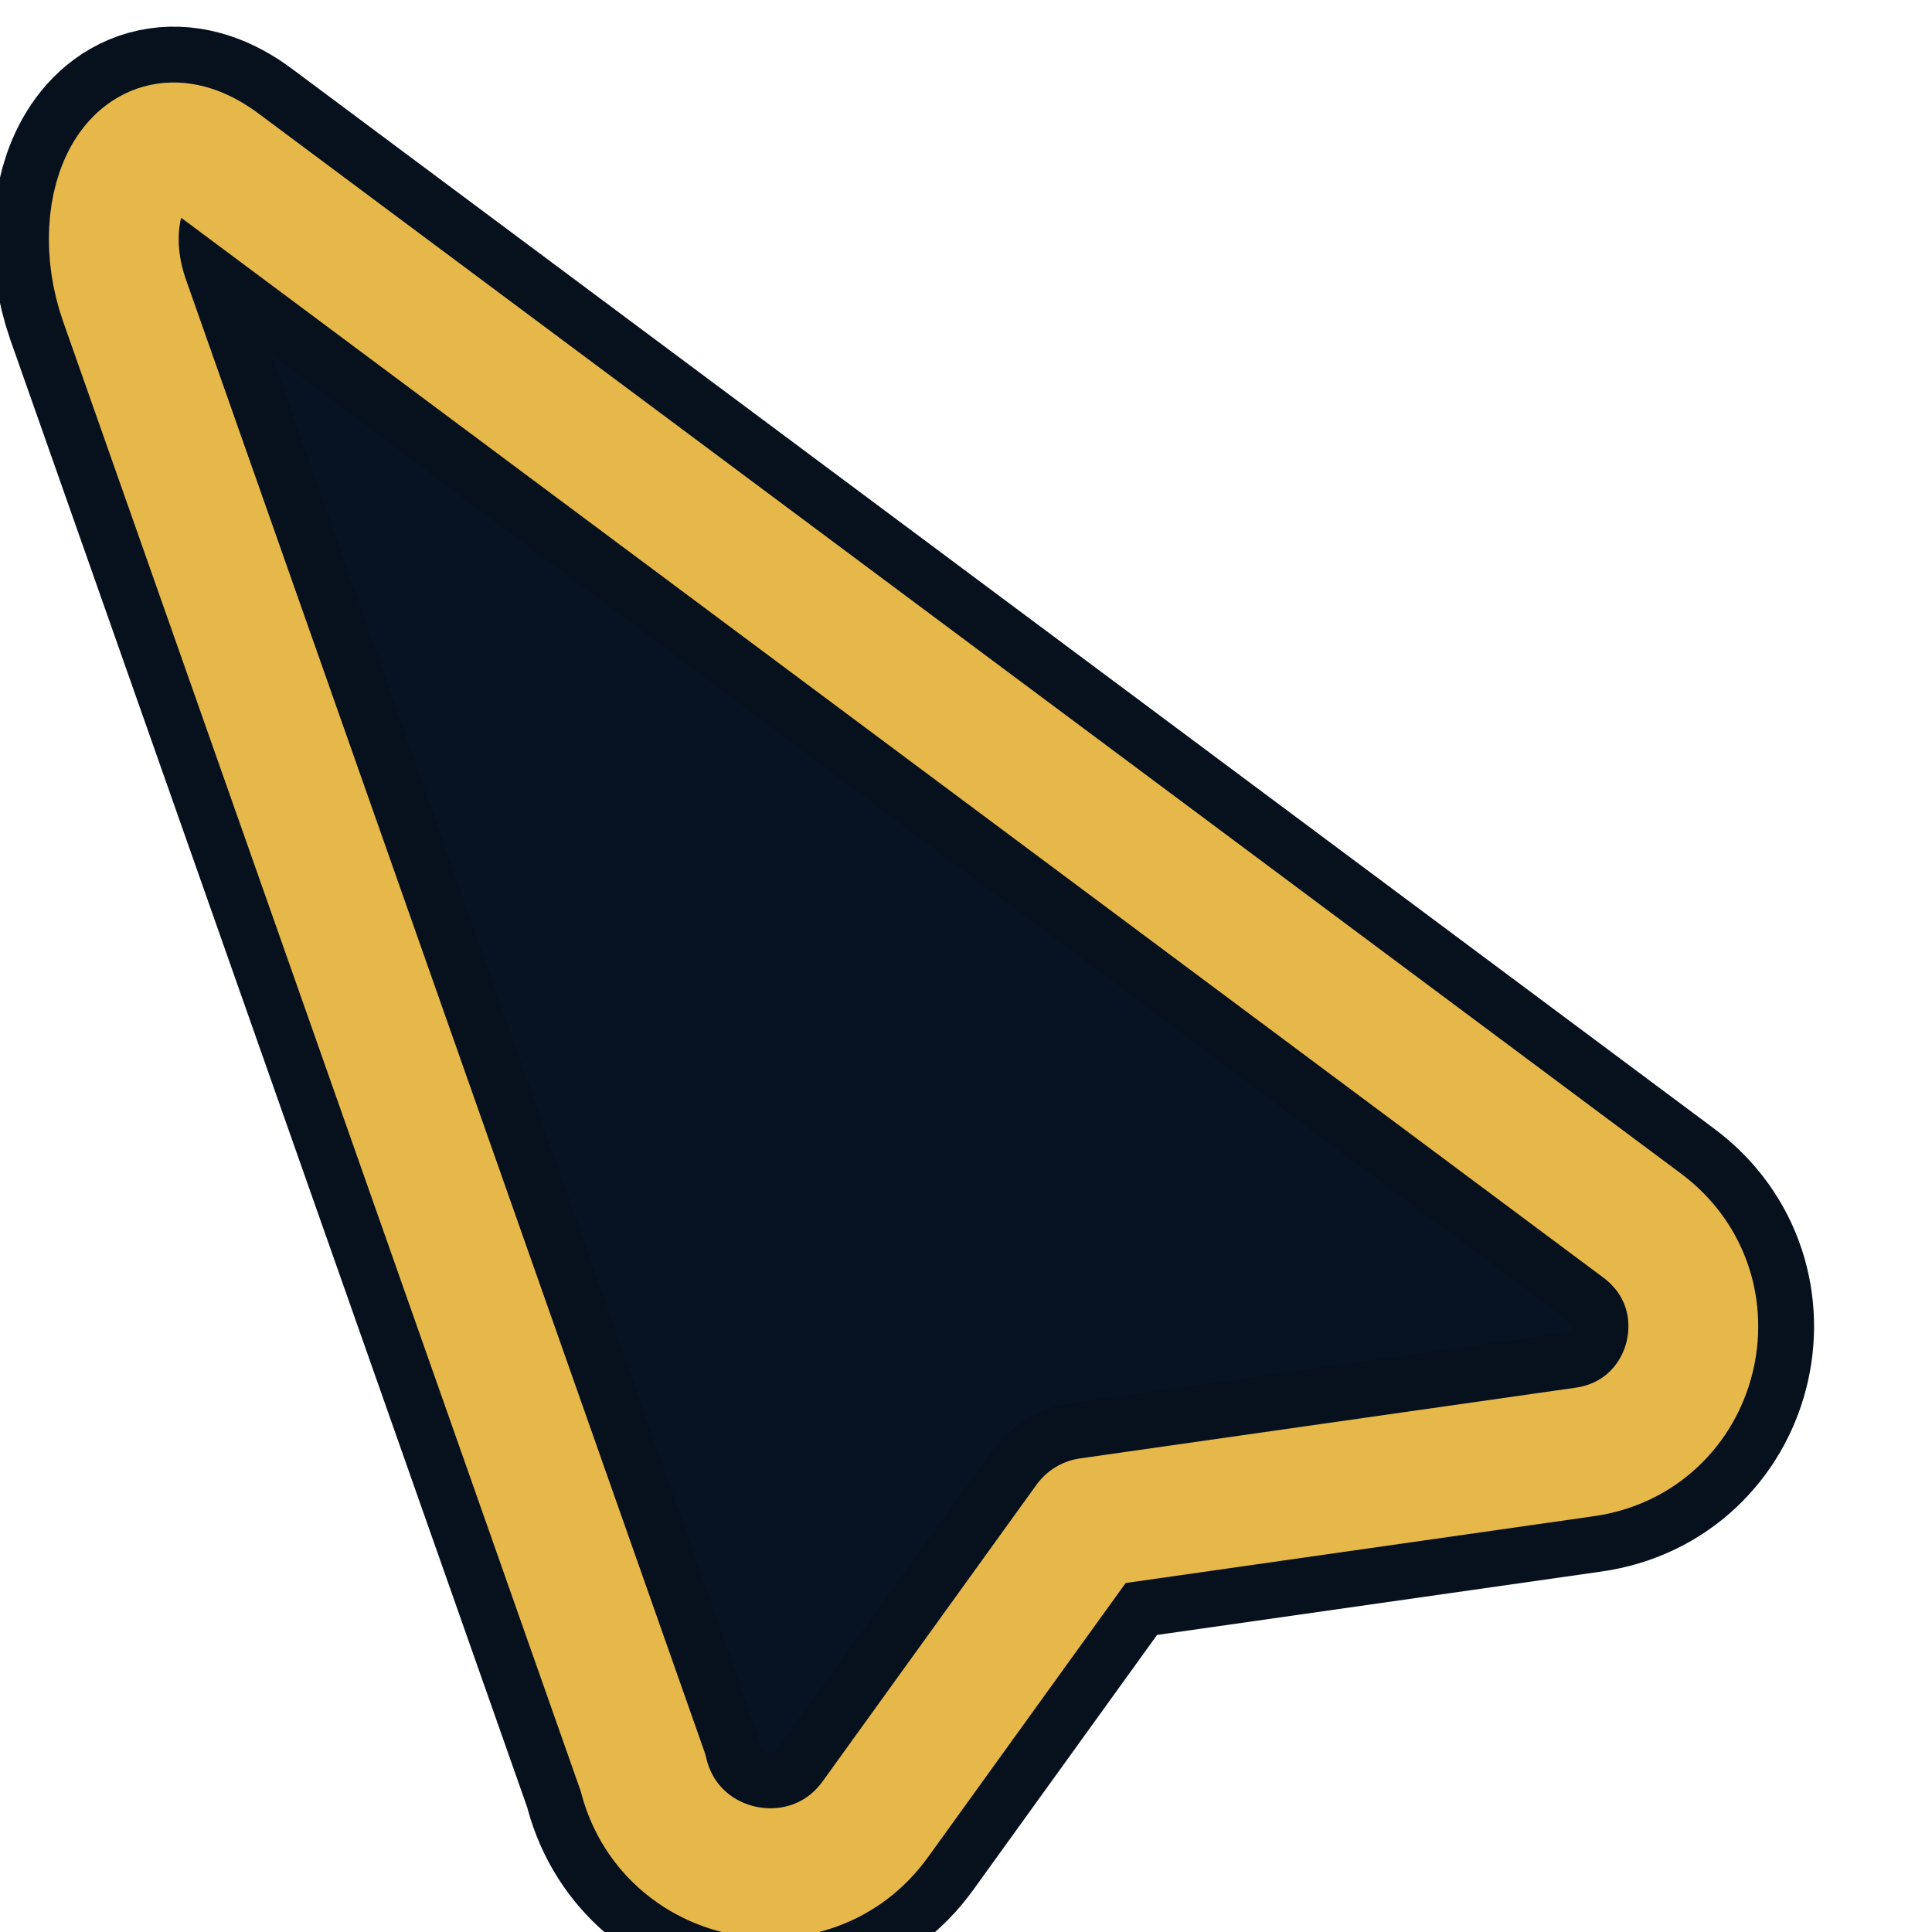
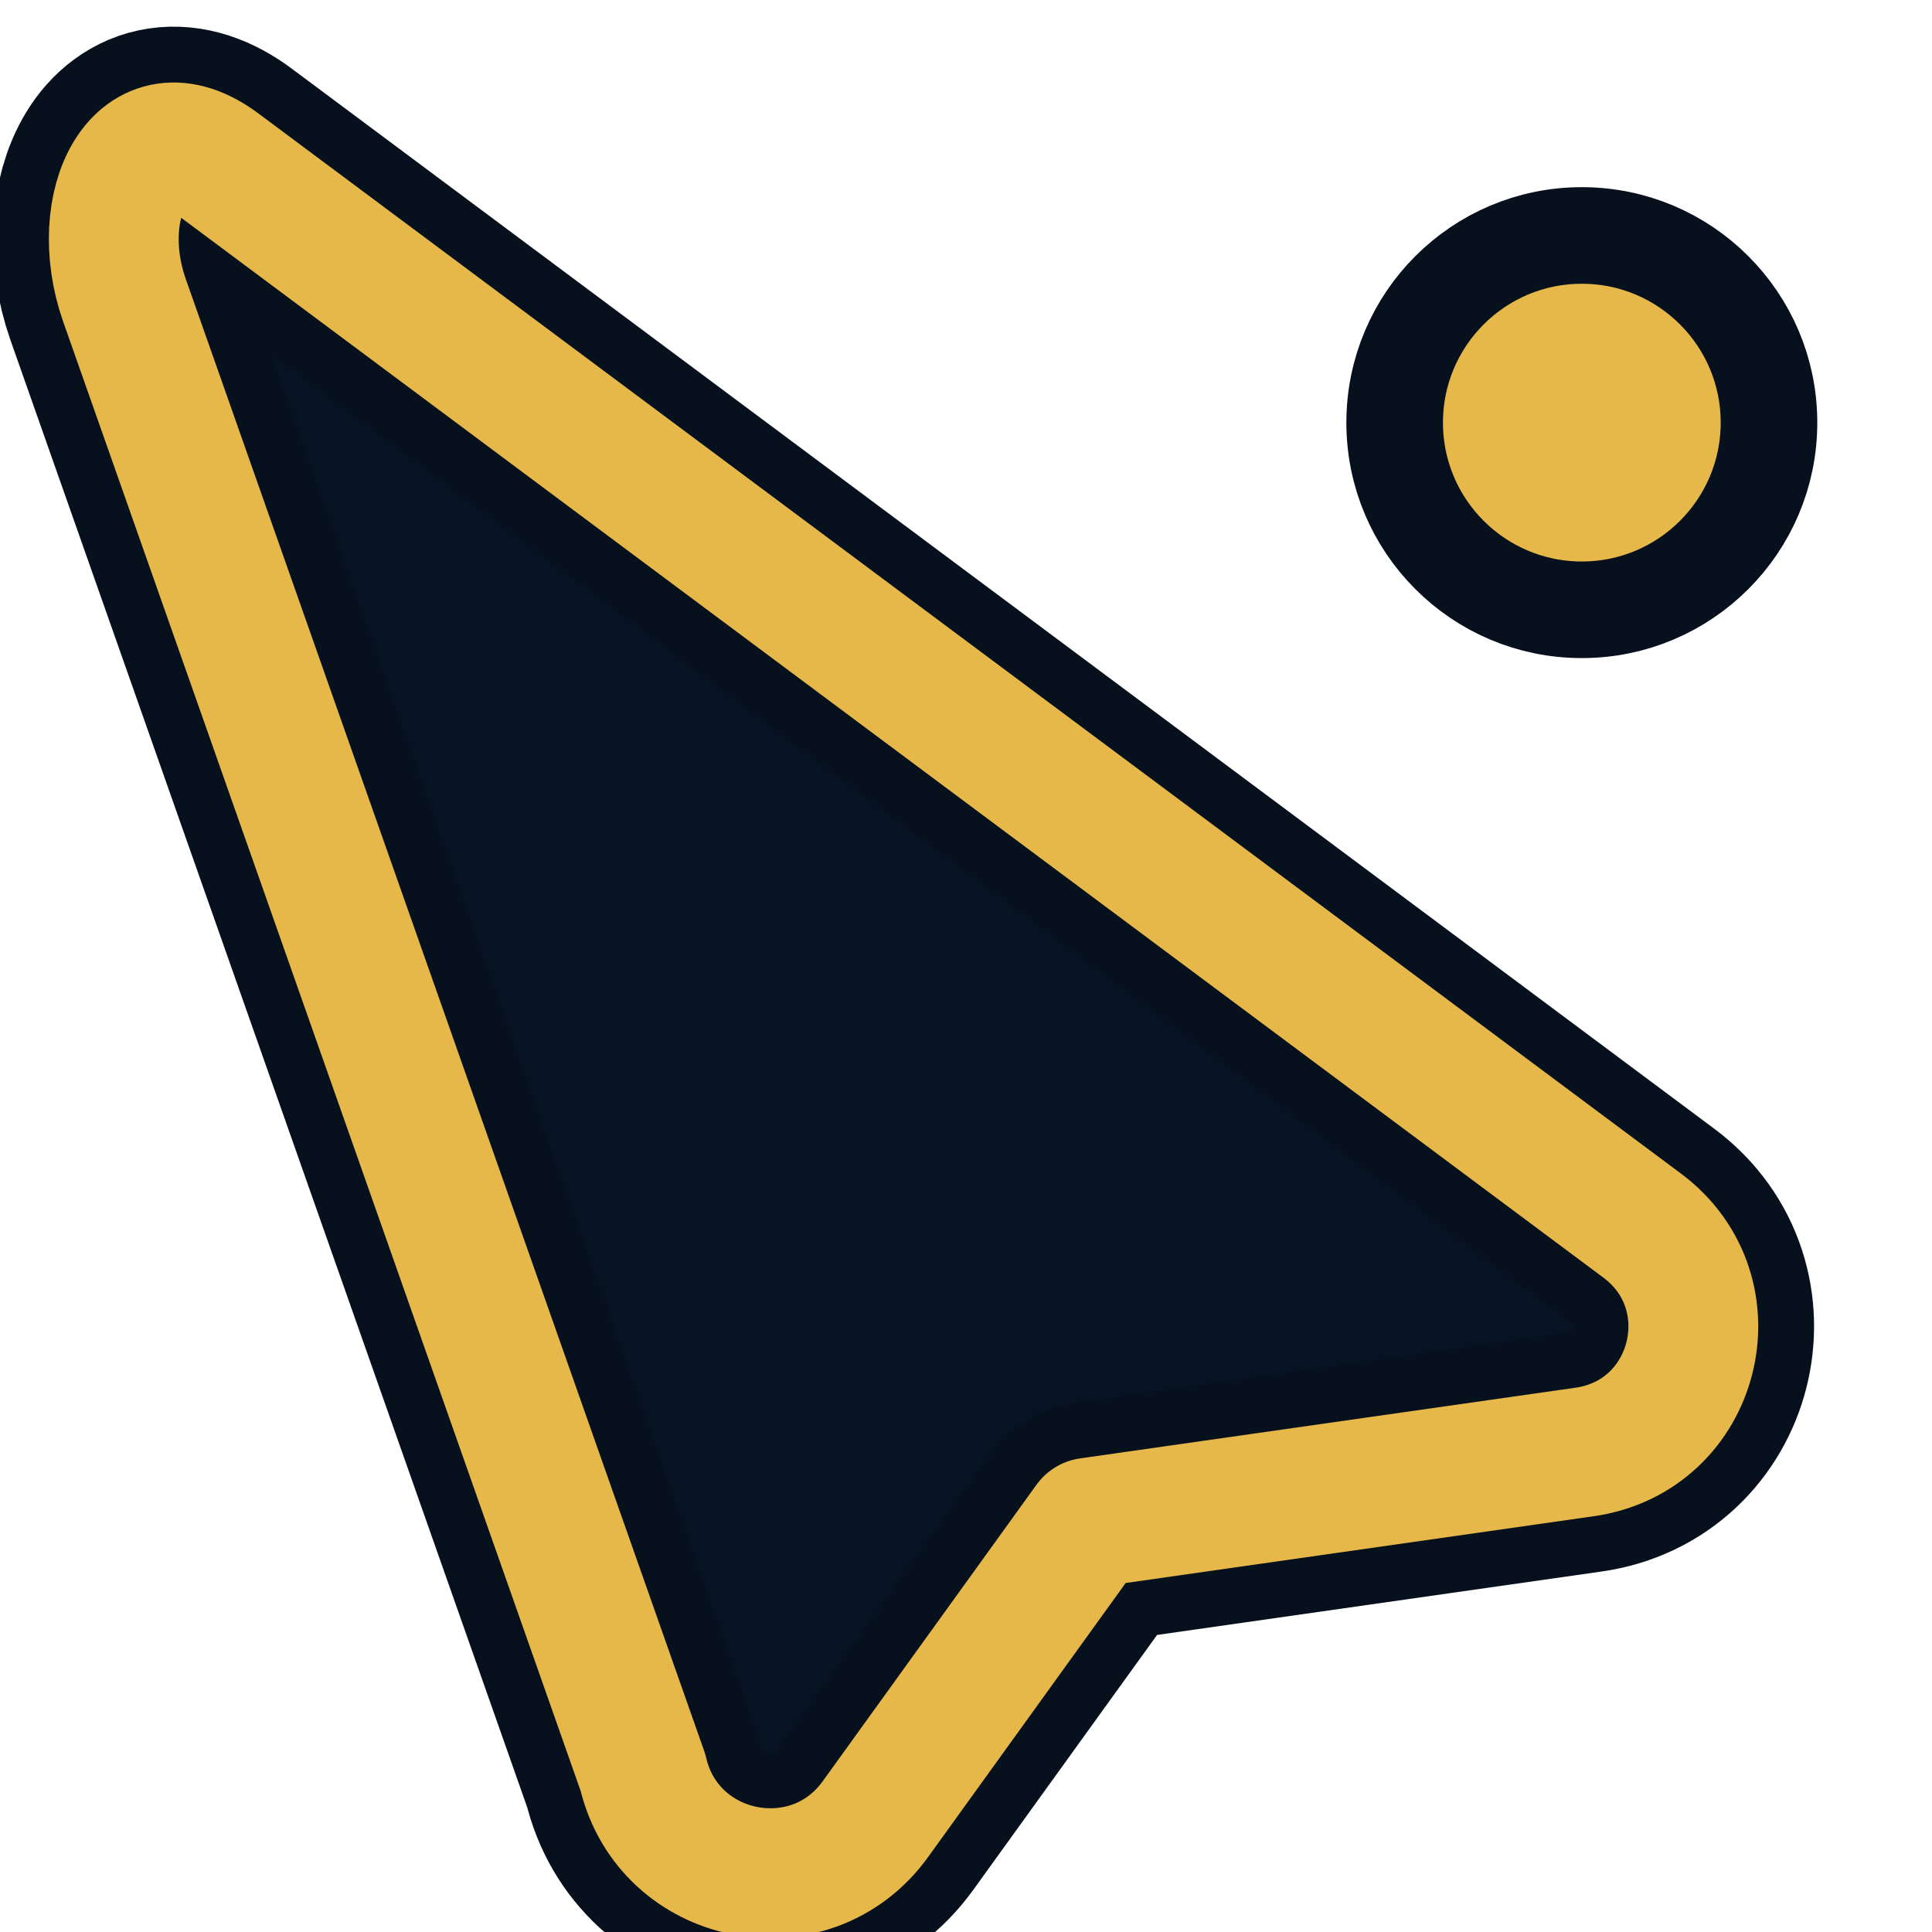
<svg xmlns="http://www.w3.org/2000/svg" width="28" height="28" viewBox="0 0 32 32" fill="none">
  <path d="M3.65 2.75 27.2 20.3c1.5 1.12.9 3.49-.96 3.75l-8.2 1.17-3.54 4.91c-1.08 1.5-3.43 1.03-3.85-.77L2.06 4.97c-.55-1.57.25-3.23 1.59-2.22Z" fill="#071222" stroke="#07101d" stroke-width="4" stroke-linejoin="round" />
  <path d="M3.65 2.75 27.2 20.3c1.5 1.12.9 3.49-.96 3.75l-8.2 1.17-3.54 4.91c-1.08 1.5-3.43 1.03-3.85-.77L2.06 4.97c-.55-1.57.25-3.23 1.59-2.22Z" stroke="#e6b84a" stroke-width="2.15" stroke-linejoin="round" />
+   <circle cx="26.2" cy="7" r="3.1" fill="#e6b84a" stroke="#07101d" stroke-width="1.6" />
</svg>
